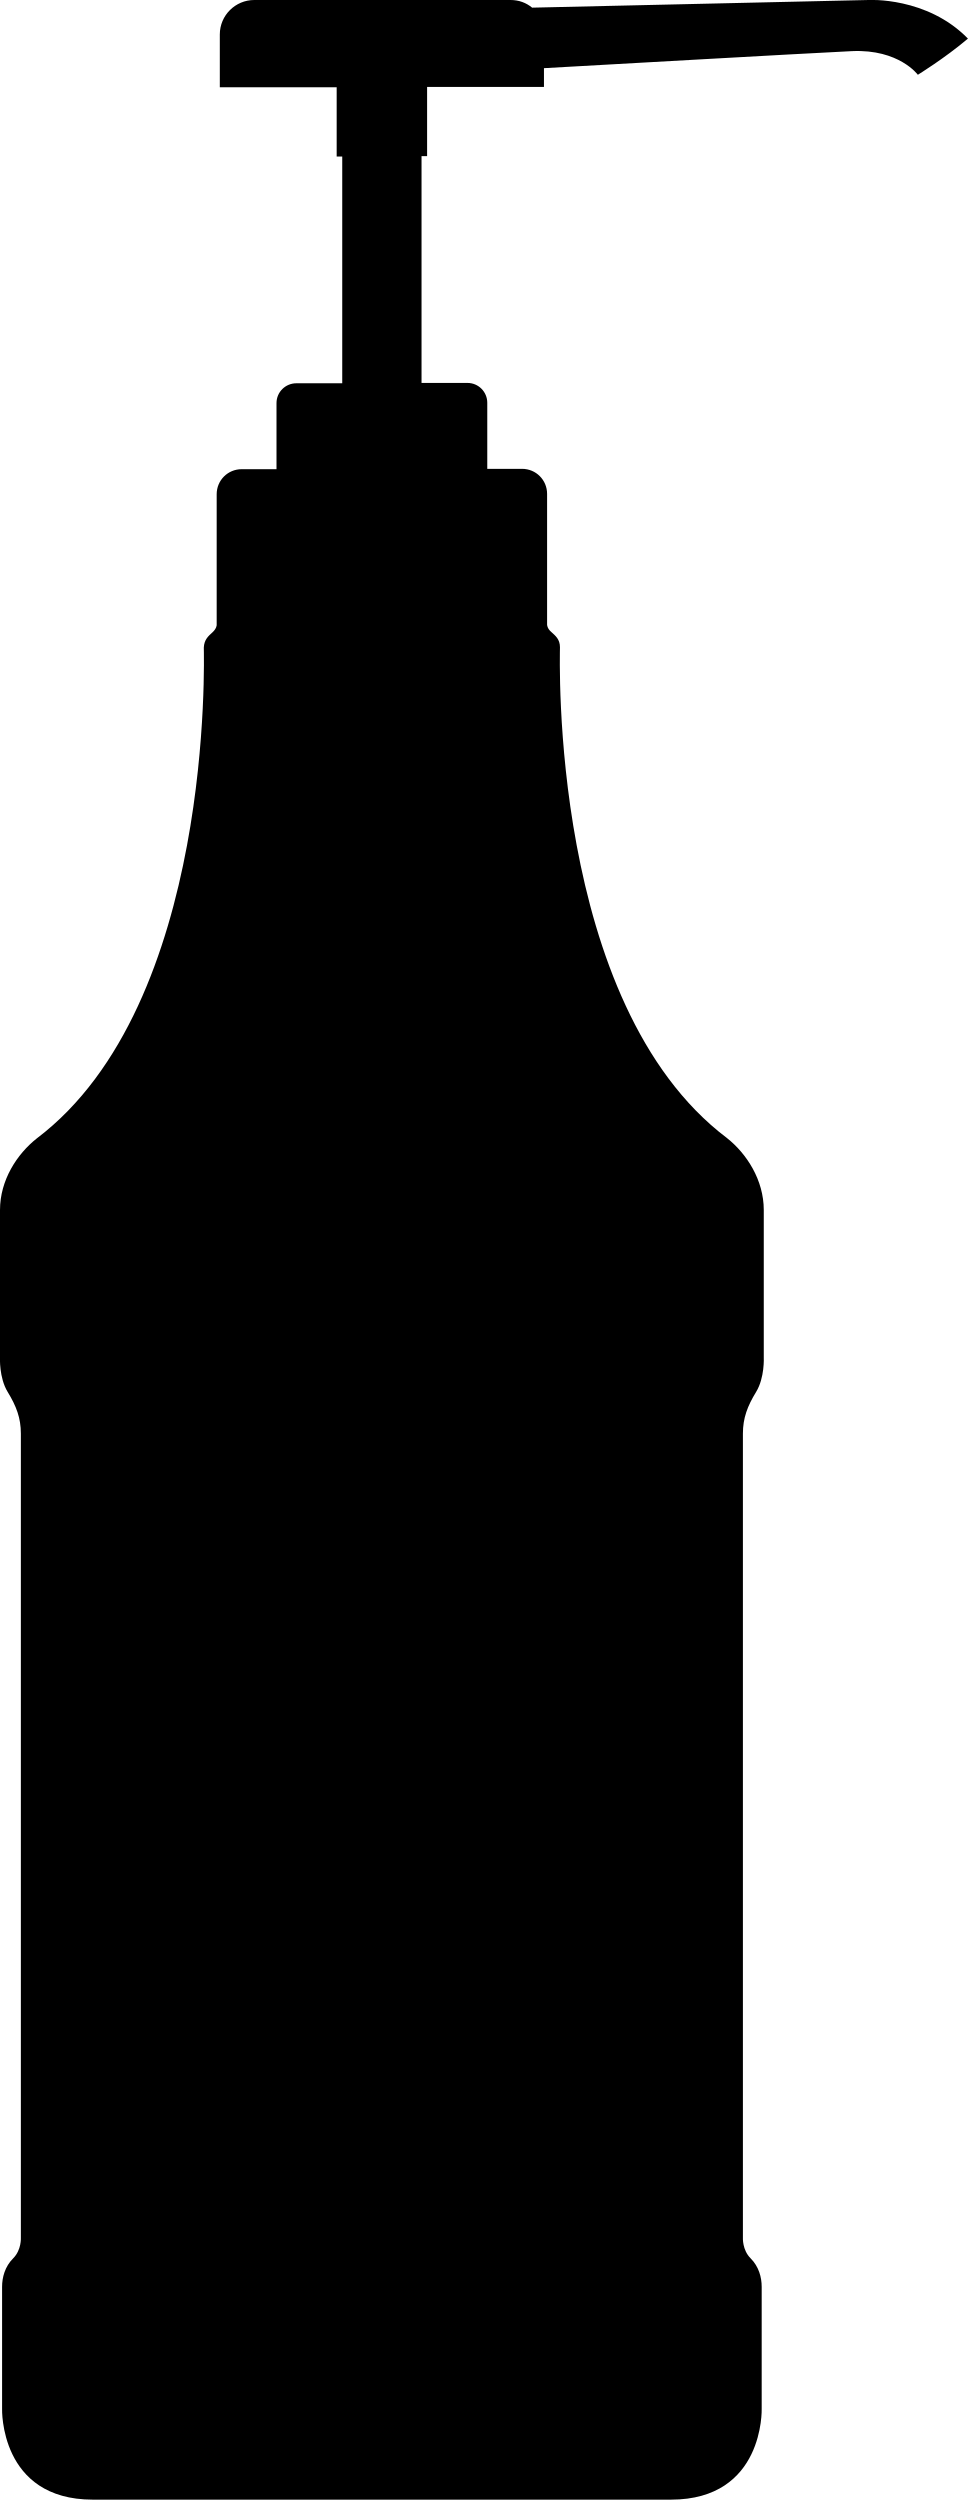
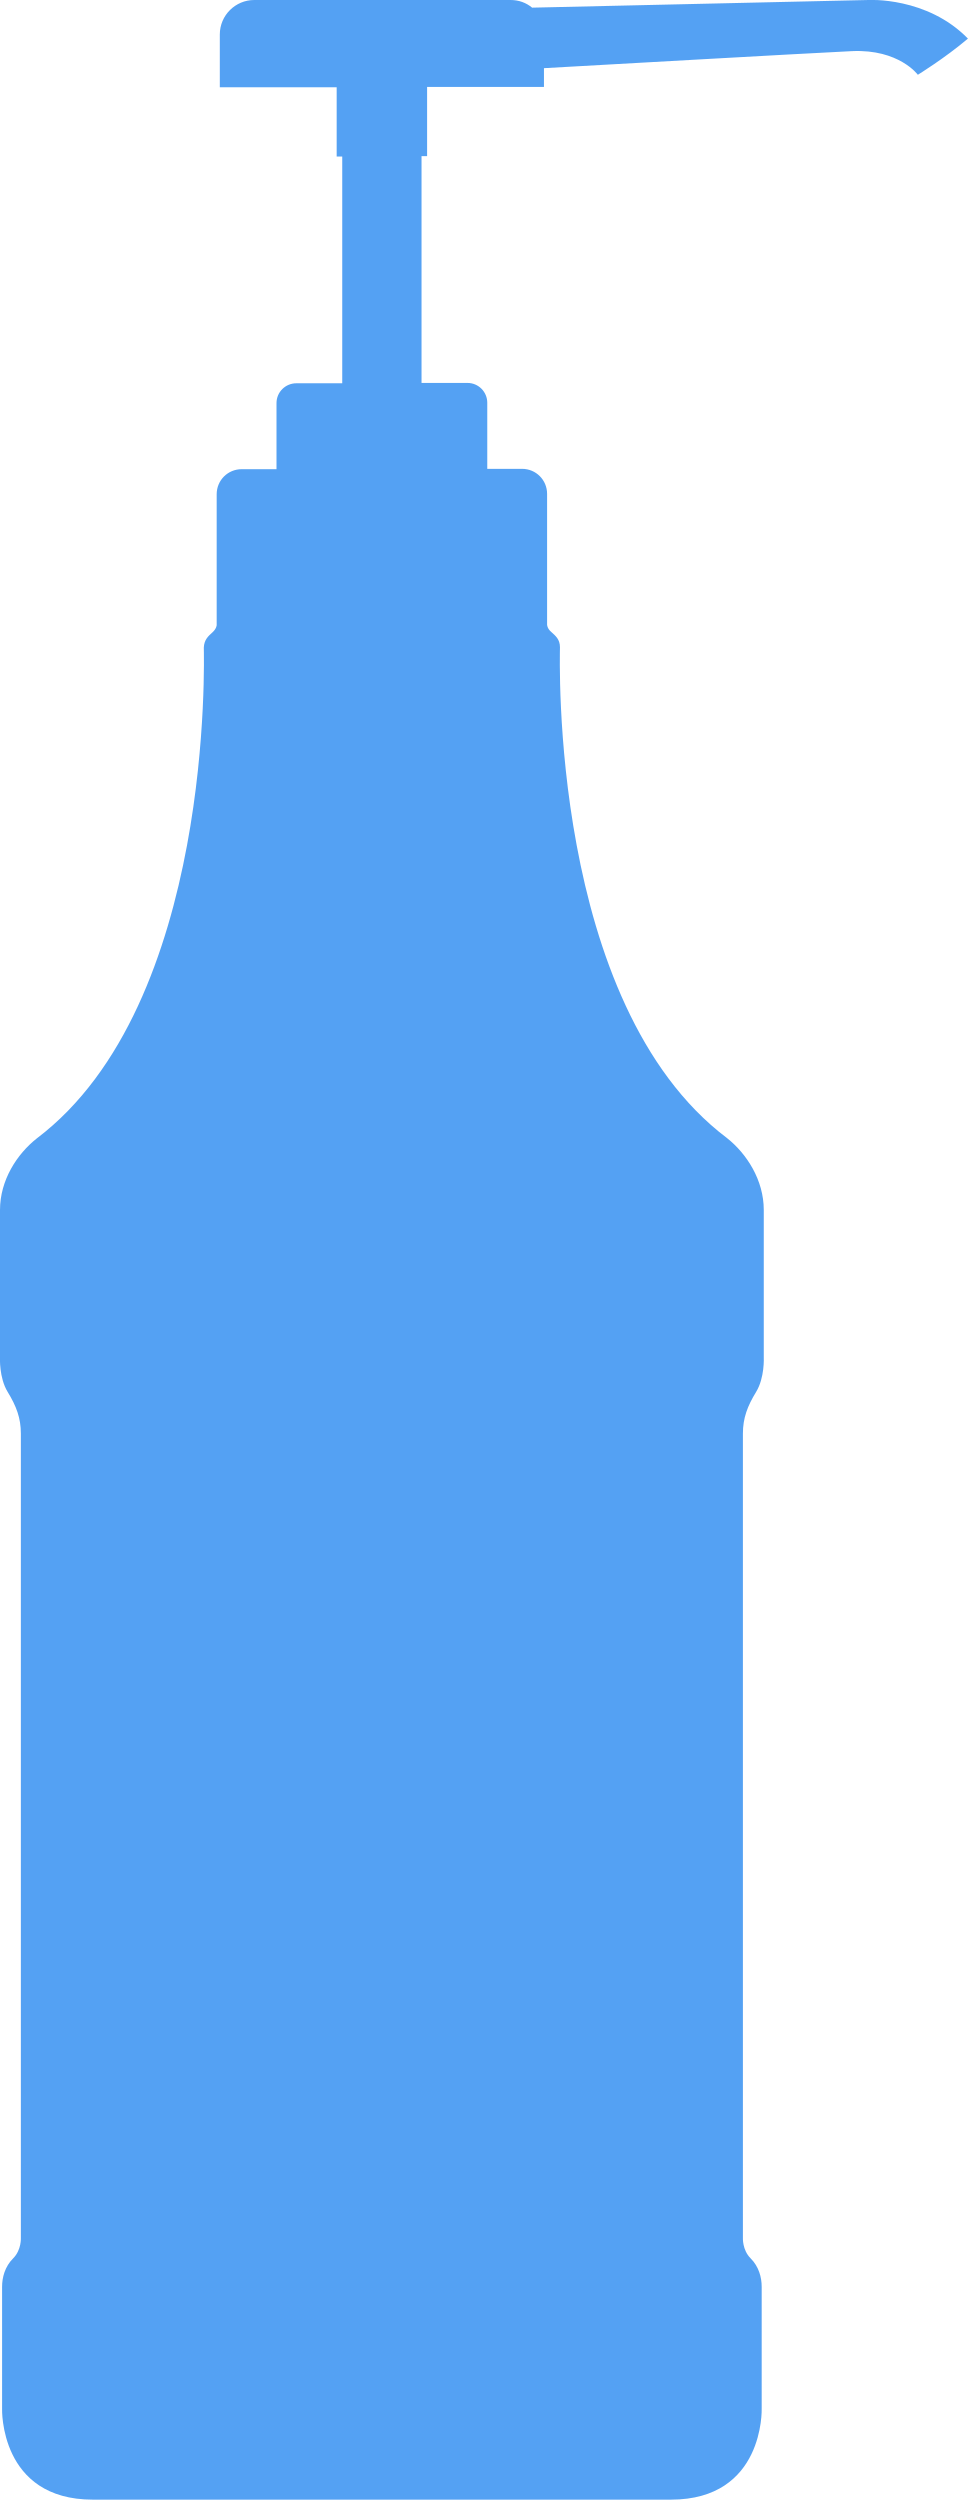
<svg xmlns="http://www.w3.org/2000/svg" id="Layer_2" data-name="Layer 2" viewBox="0 0 27.85 71.88">
+   <defs>
+     <style>
+       .cls-1 {
+         fill: #54a1f3;
+       }
+     </style>
+   </defs>
  <g id="Layer_1-2" data-name="Layer 1">
-     <path d="M24.97,0l-9.67.22c-.17-.14-.38-.22-.62-.22h-7.37c-.54,0-.99.44-.99.99v1.52h3.36v1.99h.16v6.52h-1.32c-.31,0-.57.25-.57.57v1.9h-1c-.4,0-.72.32-.72.72v3.76s0,.1-.12.21c-.12.11-.24.21-.25.44,0,.23.31,10.24-4.8,14.11C.49,33.18,0,33.93,0,34.79v4.24s-.03.58.22.99c.25.41.38.75.38,1.2v23.12s.02.35-.22.59c-.24.24-.32.55-.32.82v3.51s-.08,2.61,2.61,2.61h16.62c2.69,0,2.61-2.61,2.61-2.61v-3.51c0-.27-.08-.58-.32-.82-.24-.24-.22-.59-.22-.59v-23.12c0-.45.13-.79.38-1.2.25-.41.22-.99.22-.99v-4.24c0-.86-.49-1.62-1.06-2.07-5.12-3.87-4.8-13.88-4.8-14.11,0-.23-.13-.33-.25-.44-.12-.1-.12-.21-.12-.21v-3.76c0-.4-.32-.72-.72-.72h-1v-1.9c0-.31-.25-.57-.57-.57h-1.32v-6.52h.16v-1.99h3.36v-.54c.73-.04,7.58-.43,8.86-.49,1.35-.06,1.89.68,1.89.68,0,0,.78-.48,1.44-1.04C26.65-.1,24.97,0,24.97,0Z" />
+     <path class="cls-1" d="M24.97,0l-9.67.22c-.17-.14-.38-.22-.62-.22h-7.37c-.54,0-.99.44-.99.99v1.52h3.36v1.99h.16v6.52h-1.32c-.31,0-.57.25-.57.57v1.9h-1c-.4,0-.72.32-.72.72v3.76s0,.1-.12.21c-.12.11-.24.21-.25.44,0,.23.31,10.24-4.8,14.11C.49,33.18,0,33.93,0,34.79v4.24s-.03.58.22.99c.25.41.38.75.38,1.2v23.12s.02.35-.22.59c-.24.24-.32.55-.32.82v3.51s-.08,2.61,2.61,2.61h16.62c2.69,0,2.61-2.61,2.61-2.61v-3.51c0-.27-.08-.58-.32-.82-.24-.24-.22-.59-.22-.59v-23.12c0-.45.13-.79.38-1.2.25-.41.22-.99.22-.99v-4.24c0-.86-.49-1.62-1.06-2.07-5.12-3.87-4.8-13.88-4.8-14.11,0-.23-.13-.33-.25-.44-.12-.1-.12-.21-.12-.21v-3.76c0-.4-.32-.72-.72-.72h-1v-1.9c0-.31-.25-.57-.57-.57h-1.32v-6.52h.16v-1.99h3.36v-.54c.73-.04,7.58-.43,8.86-.49,1.35-.06,1.89.68,1.89.68,0,0,.78-.48,1.44-1.04C26.65-.1,24.97,0,24.97,0Z" />
  </g>
</svg>
